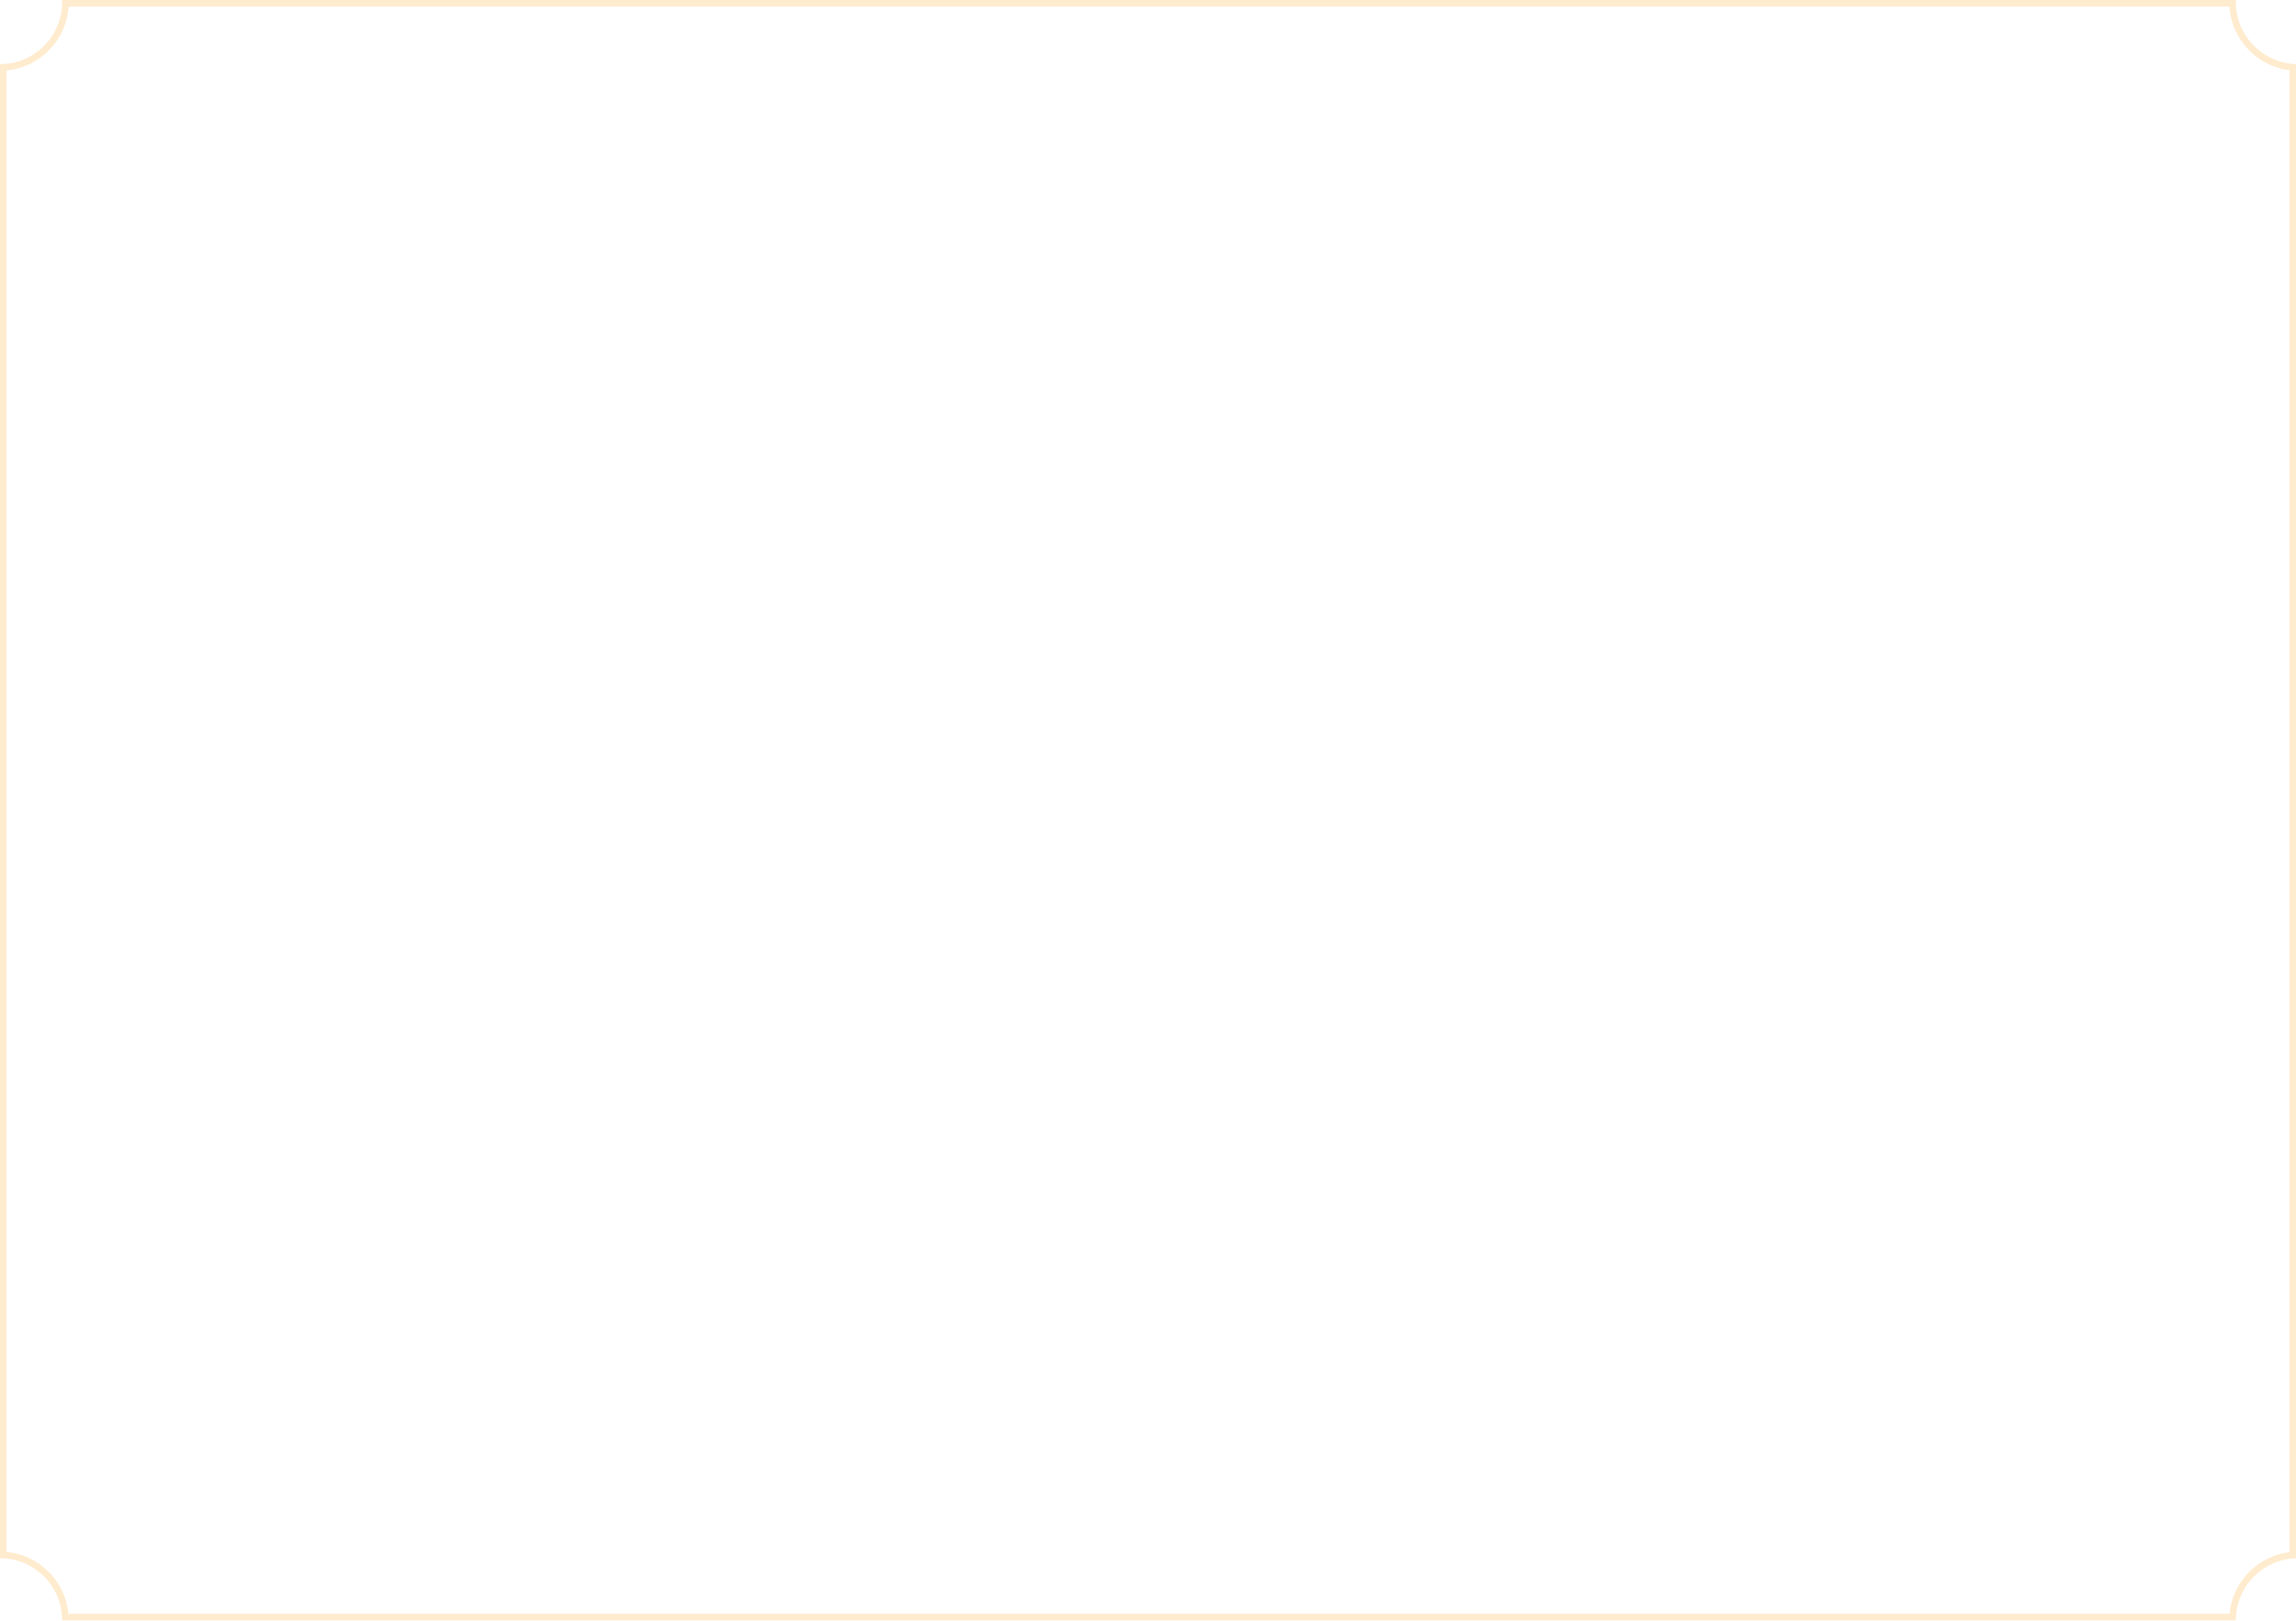
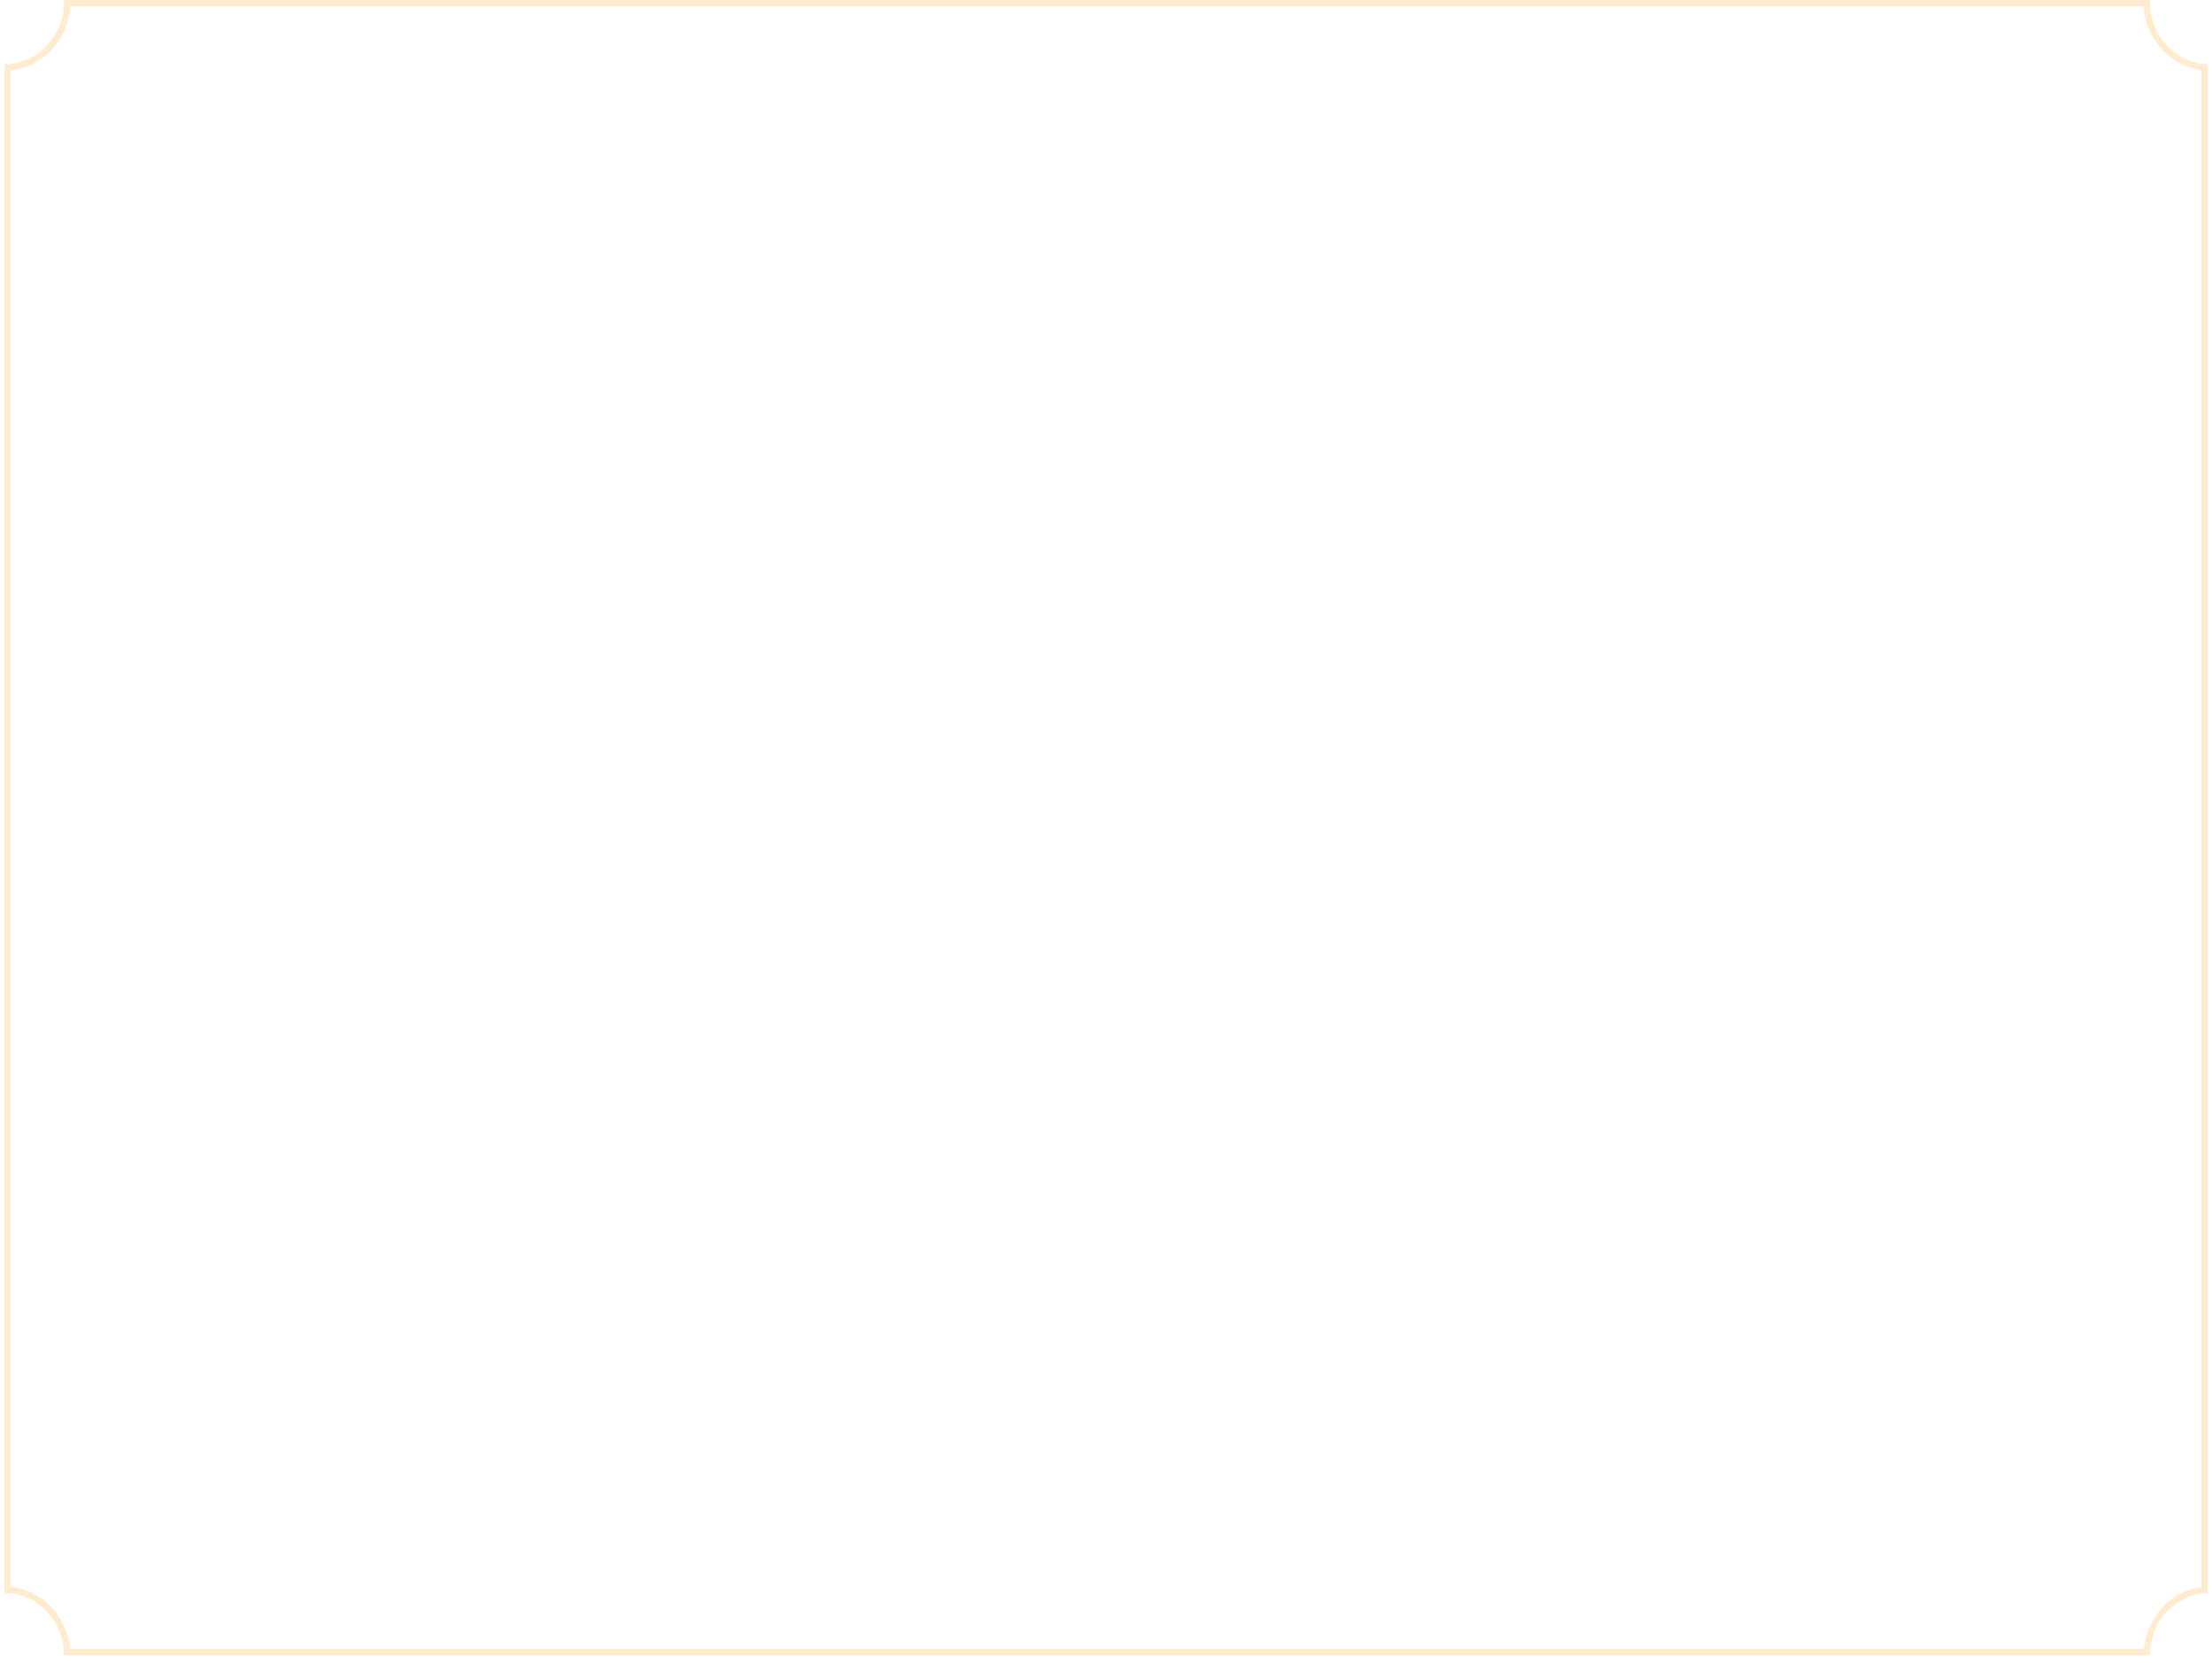
- <svg xmlns="http://www.w3.org/2000/svg" width="350" height="247" viewBox="0 0 350 247" fill="none">
-   <path d="M0.5 10.267C5.715 10.01 9.877 5.753 9.978 0.501L340.328 0.5C340.426 5.649 344.429 9.842 349.5 10.247V237.058C344.53 237.455 340.586 241.491 340.338 246.499L9.967 246.5C9.715 241.389 5.613 237.291 0.5 237.039V10.267Z" stroke="#FFD496" stroke-opacity="0.48" />
+ <svg xmlns="http://www.w3.org/2000/svg" width="286" height="215" viewBox="0 0 286 215" fill="none">
+   <path d="M0.966 8.711C5.23 8.492 8.607 4.856 8.68 0.408L277.569 0.407C277.641 4.769 280.888 8.349 285.035 8.694V205.635C280.971 205.973 277.77 209.419 277.577 213.663L8.672 213.663C8.475 209.334 5.147 205.834 0.966 205.619V8.711Z" stroke="#FFD496" stroke-opacity="0.48" stroke-width="0.814" />
</svg>
